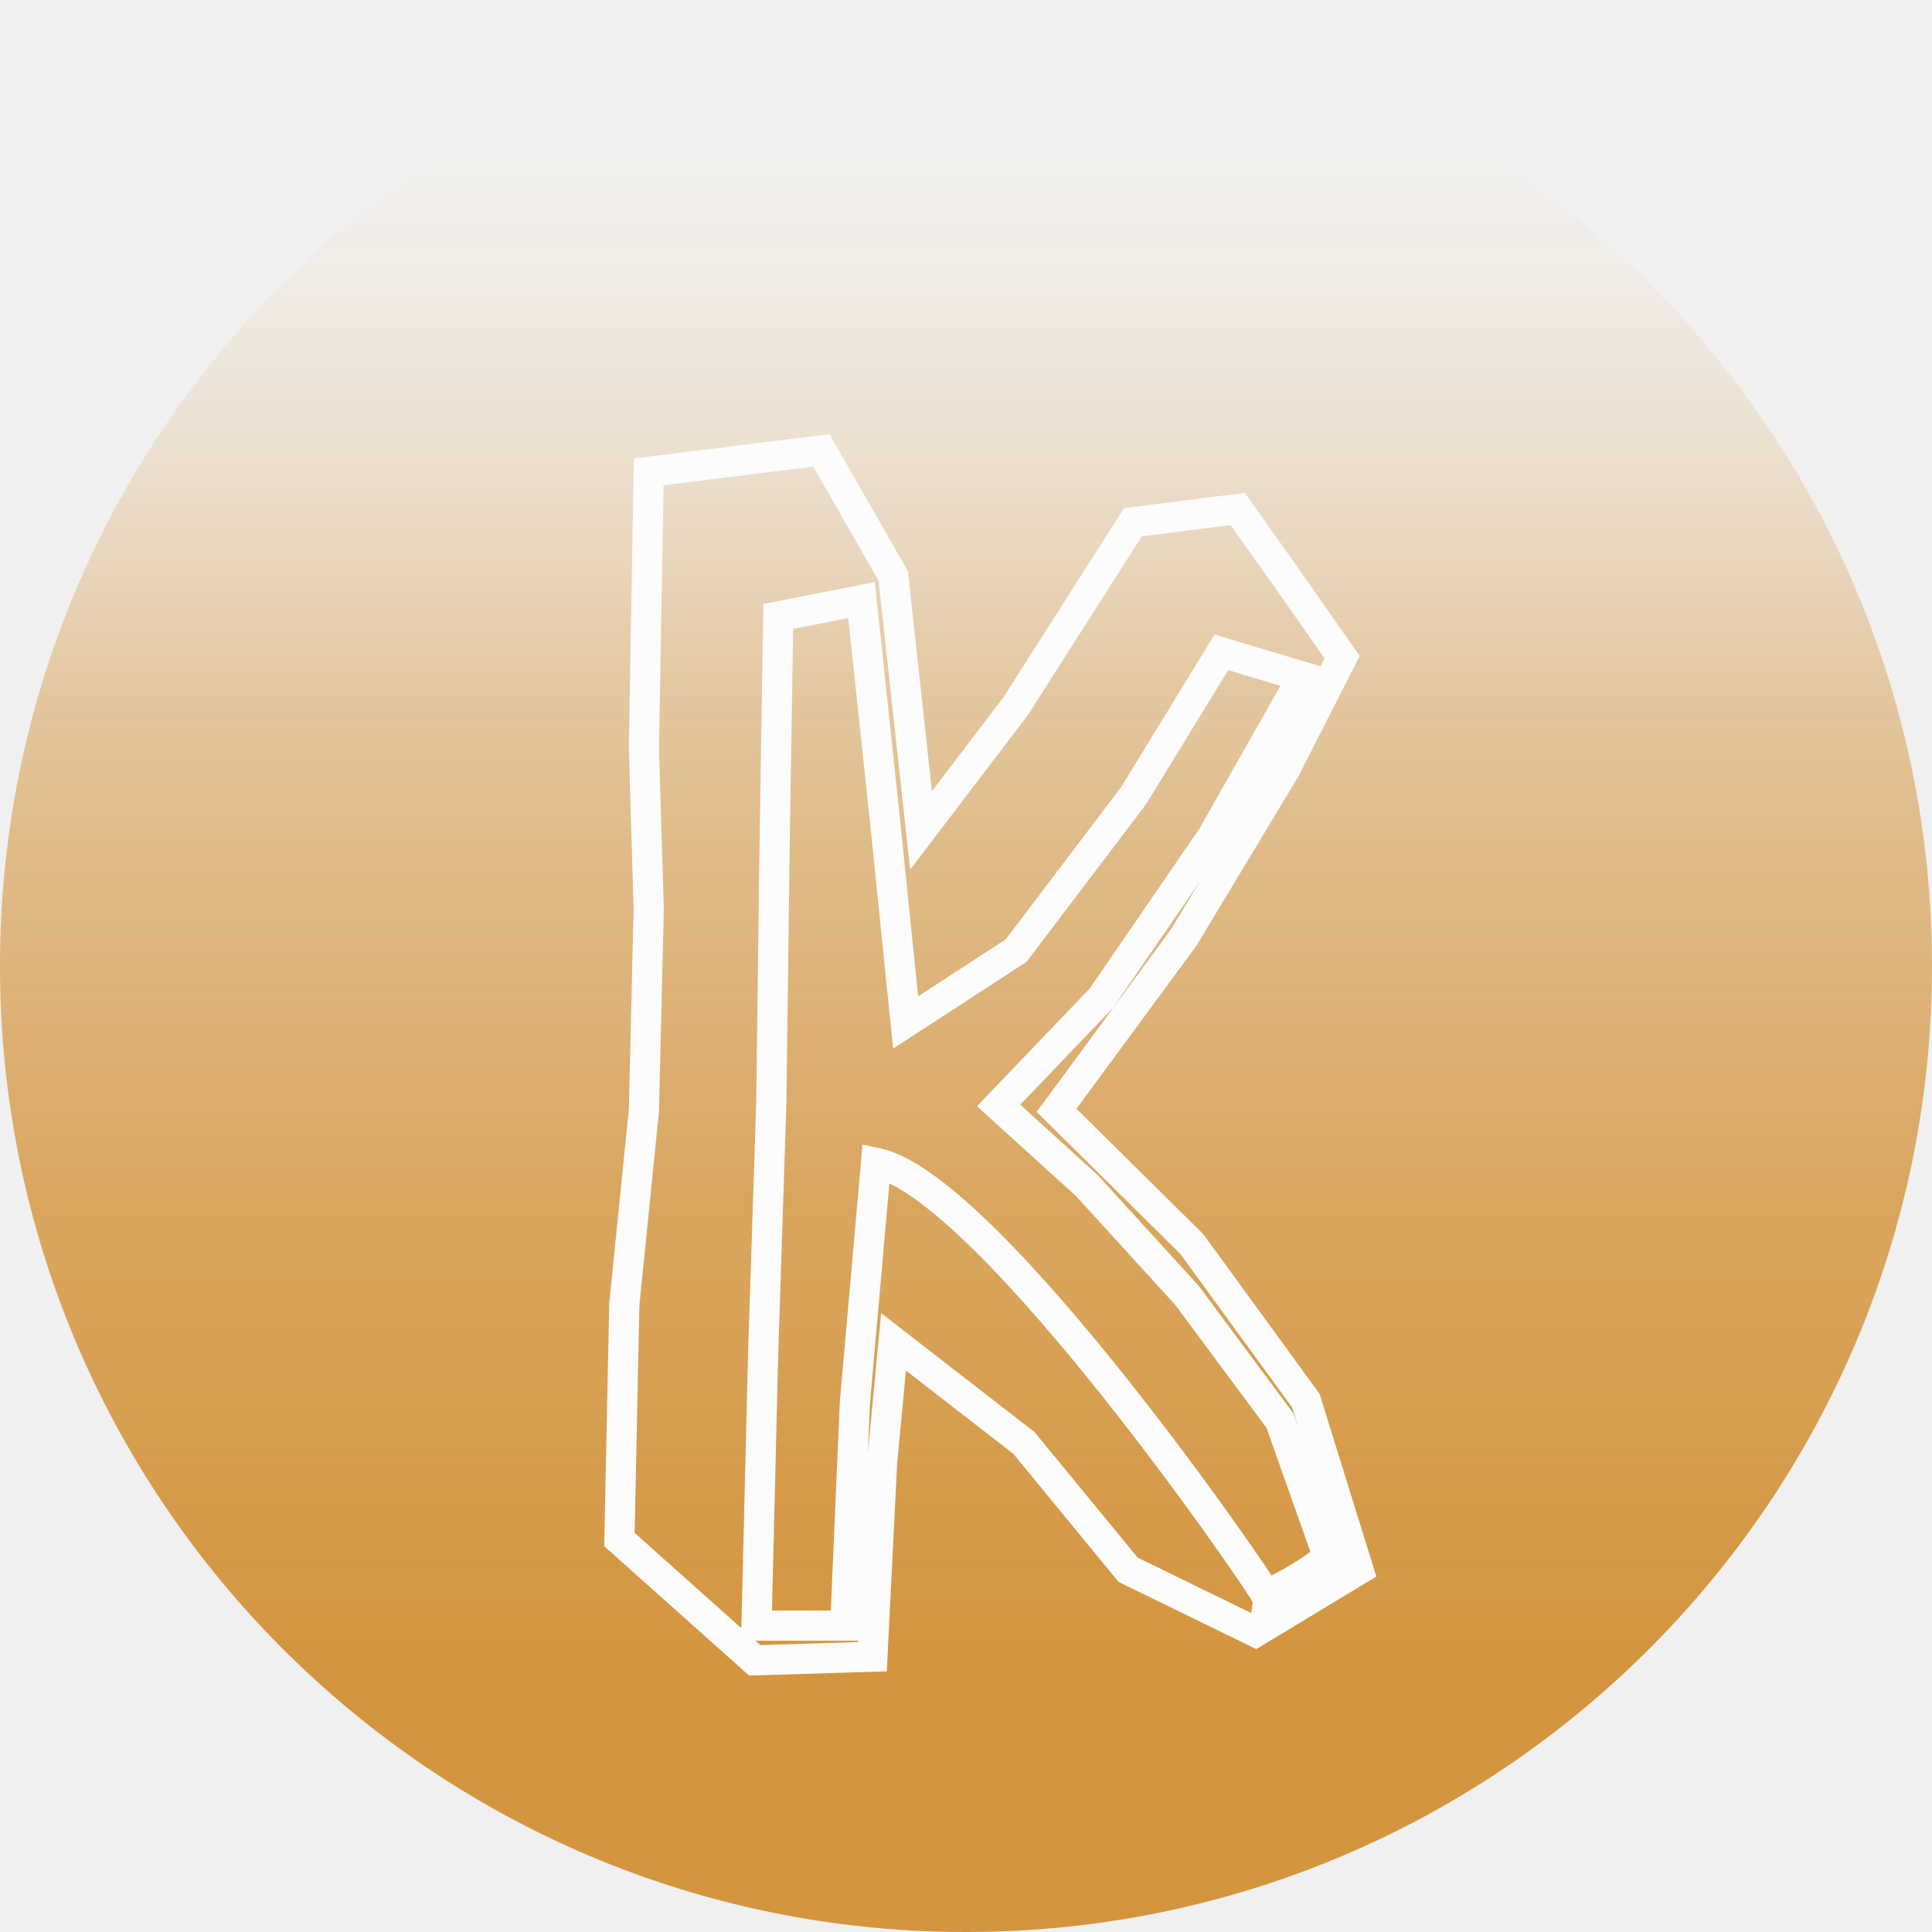
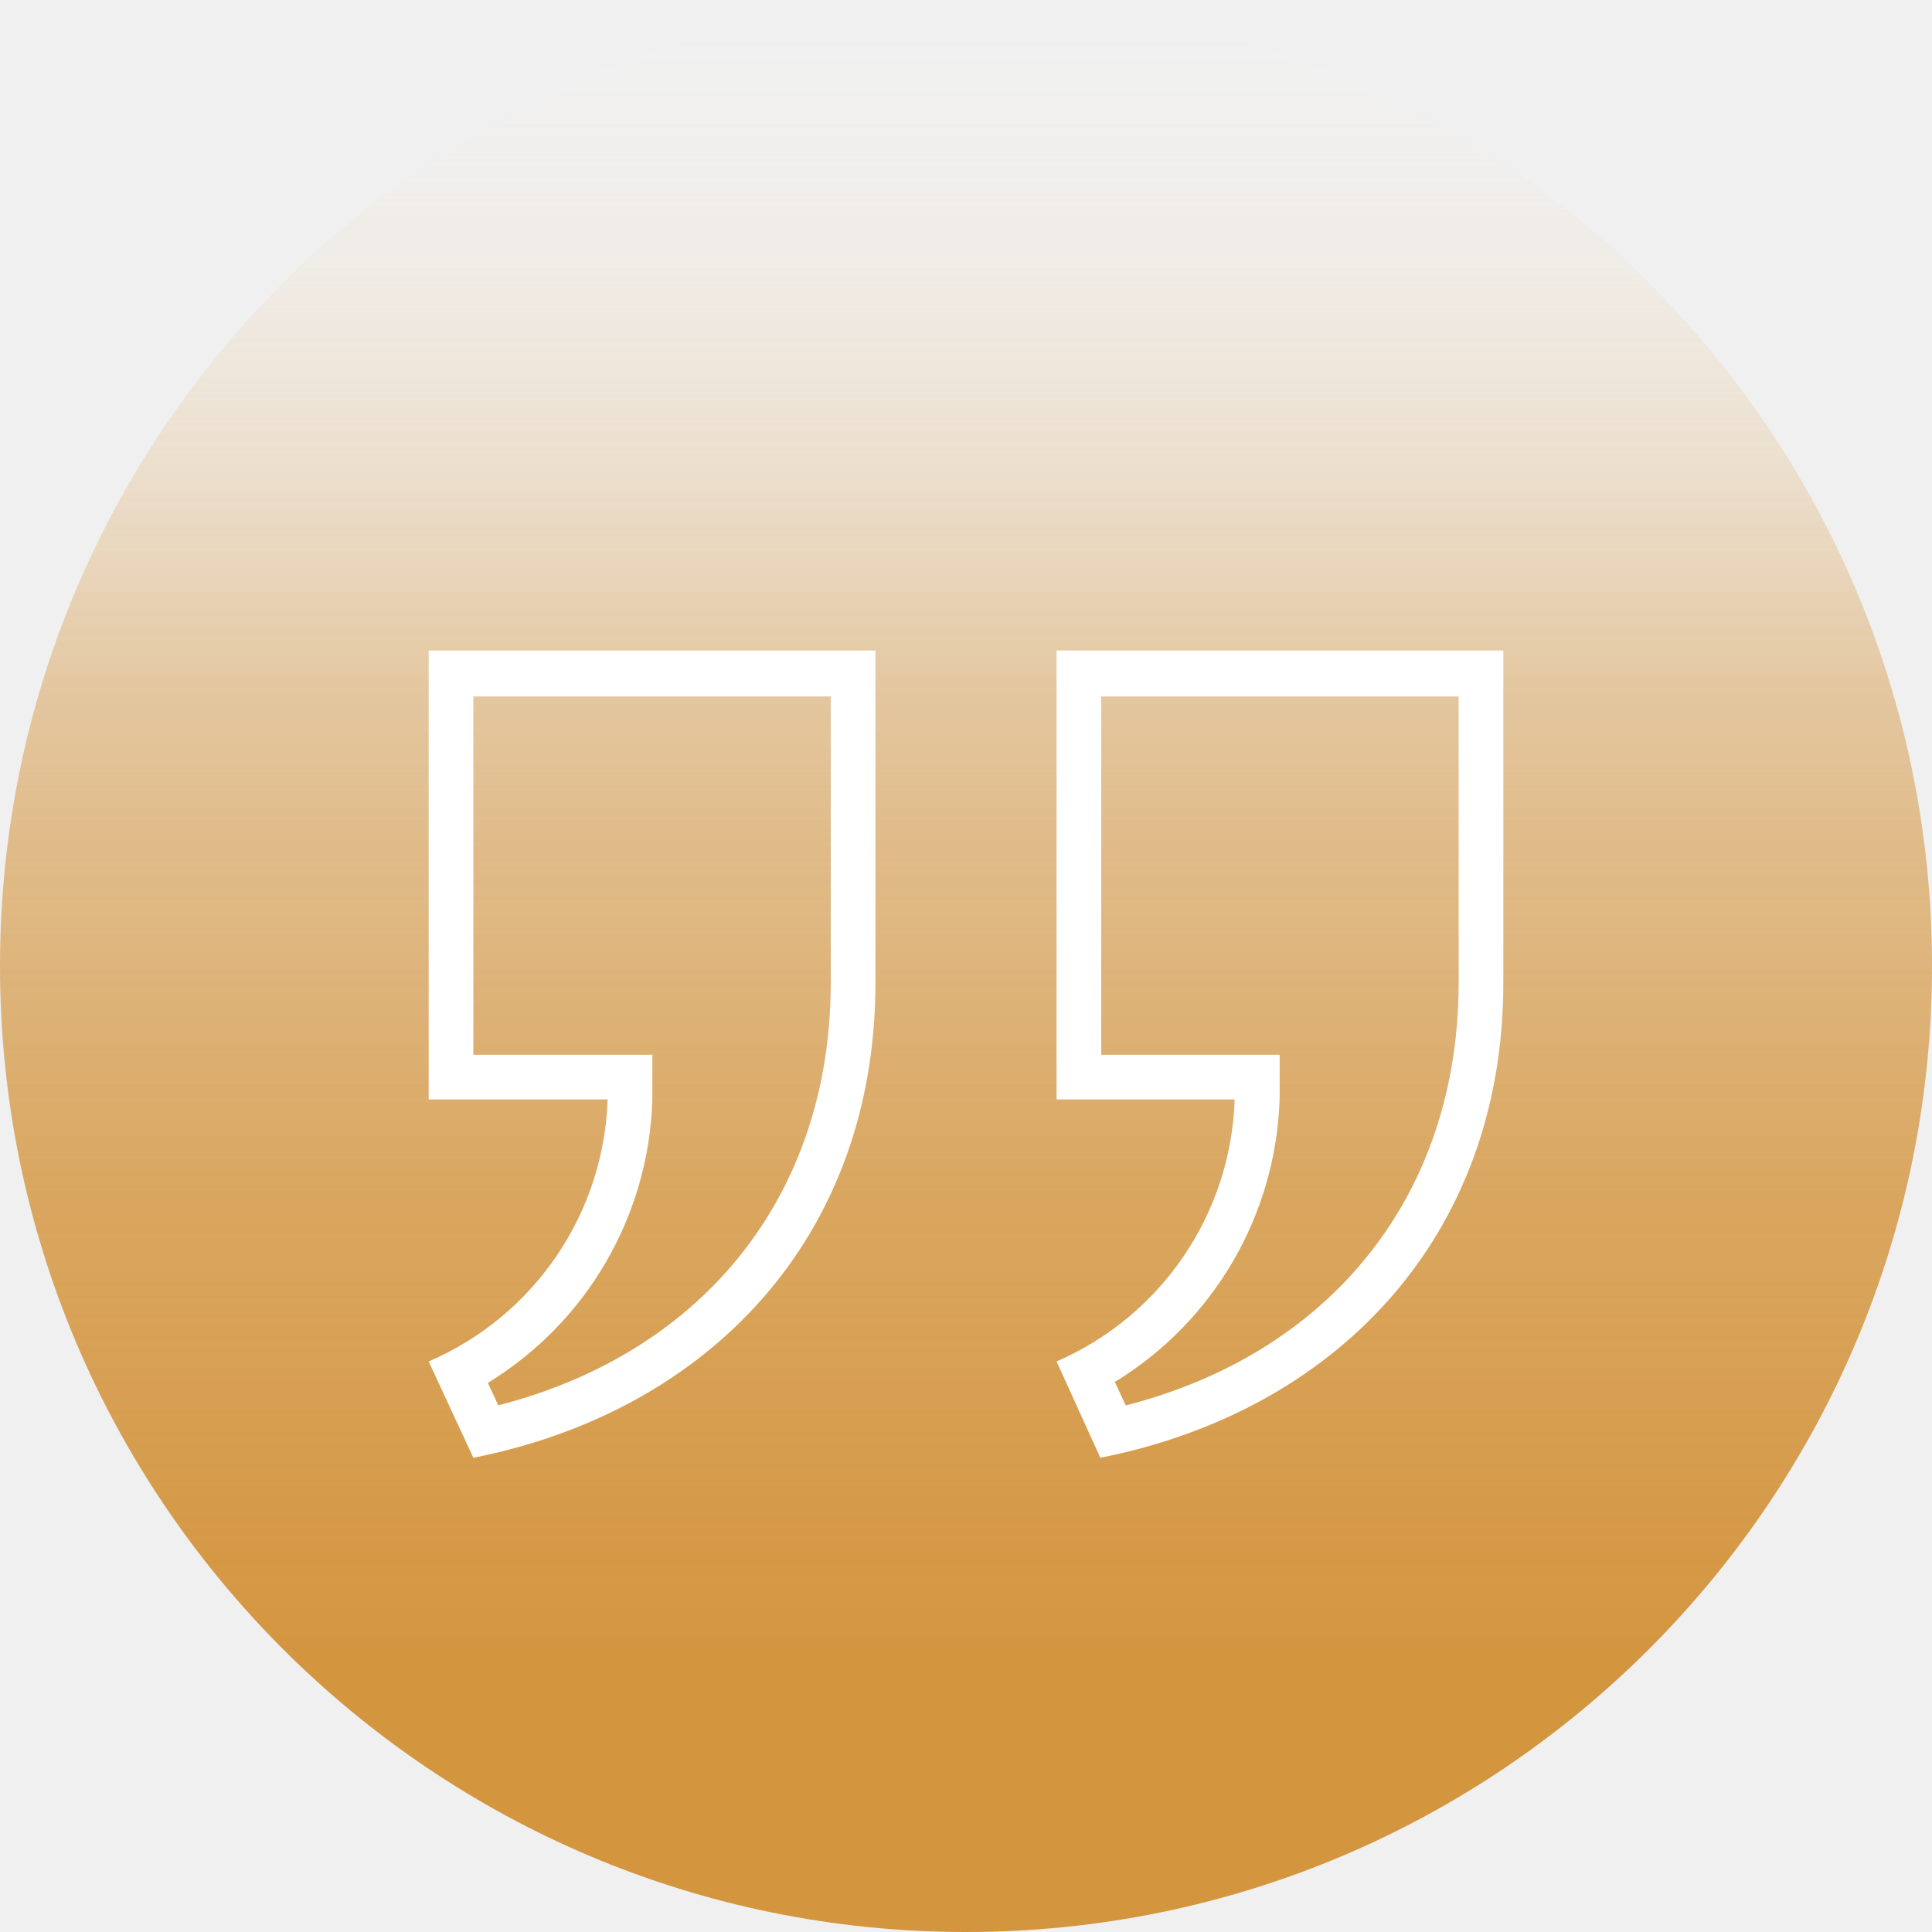
<svg xmlns="http://www.w3.org/2000/svg" id="Layer_1" data-name="Layer 1" viewBox="0 0 64 64">
  <defs>
-     <style>.cls-1{fill:url(#linear-gradient);}.cls-2{fill:none;stroke:#fcfcfc;stroke-miterlimit:10;}</style>
-     <linearGradient id="linear-gradient" x1="32" y1="64" x2="32" gradientUnits="userSpaceOnUse">
+     <style>.cls-1{fill:url(#linear-gradient);}.cls-2{fill:#fff;fill-rule:evenodd;}</style>
+     <linearGradient id="linear-gradient" x1="32" y1="2" x2="32" y2="66" gradientTransform="matrix(1, 0, 0, -1, 0, 66)" gradientUnits="userSpaceOnUse">
      <stop offset="0.14" stop-color="#d4953f" />
      <stop offset="0.38" stop-color="#d59742" stop-opacity="0.83" />
      <stop offset="0.57" stop-color="#d69a48" stop-opacity="0.6" />
      <stop offset="0.65" stop-color="#d69a48" stop-opacity="0.46" />
      <stop offset="1" stop-color="#fff" stop-opacity="0" />
    </linearGradient>
  </defs>
  <circle class="cls-1" cx="32" cy="32" r="32" />
-   <path class="cls-2" d="M41.59,54.06,37.37,52,33.92,47.8,29.6,44.45l-.38,4-.32,6.43L25,55l-4.48-4,.16-7.78.65-6.43.16-6.69-.16-5.29.16-9.18,5.72-.71,2.38,4.16.92,8.43,3.13-4.11,3.89-6.1L41,16.86l1.57,2.21,1.89,2.7L42.56,25.5l-3.35,5.56L35,36.78l4.48,4.43,3.78,5.19L45,52Zm.81-7-3.08-4.15L36,39.27l-2.92-2.65,3.41-3.56,3.67-5.35,3-5.29-2.7-.81-2.91,4.75-3.89,5.13L30,33.87l-.65-6.37-.81-7.62-2.76.54L25.66,28l-.11,8.53-.27,8.32-.22,9H28l.32-7.39.7-7.94c3.73.75,12.91,14.15,12.91,14.31A9.25,9.25,0,0,0,44,51.58Z" transform="translate(0 0)" />
+   <path class="cls-2" d="M36.45,48.29C44.24,46.75,49.8,41,49.8,32.55v-11H35V36.42H40.9A9.81,9.81,0,0,1,35,45.1Zm-20.77,0C23.47,46.75,29,41,29,32.55v-11H14.2V36.42h5.93A9.81,9.81,0,0,1,14.2,45.1Zm.84-1.71-.36-.77a11.4,11.4,0,0,0,5.45-9.39V34.94H15.68V23.07H27.52v9.48c0,7-4.18,12.24-11,14m20.77,0-.36-.77a11.42,11.42,0,0,0,5.46-9.39V34.94H36.48V23.07H48.32v9.48c0,7-4.19,12.24-11,14" transform="translate(0 0)" />
</svg>
